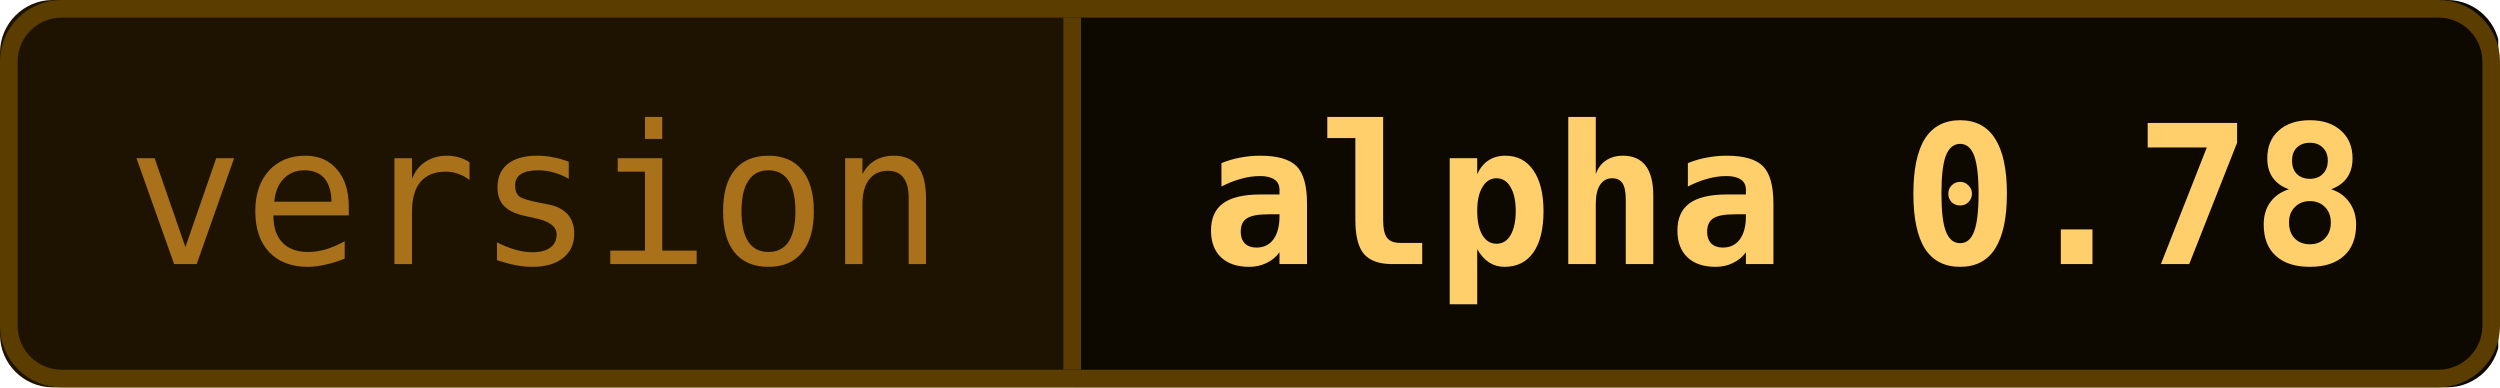
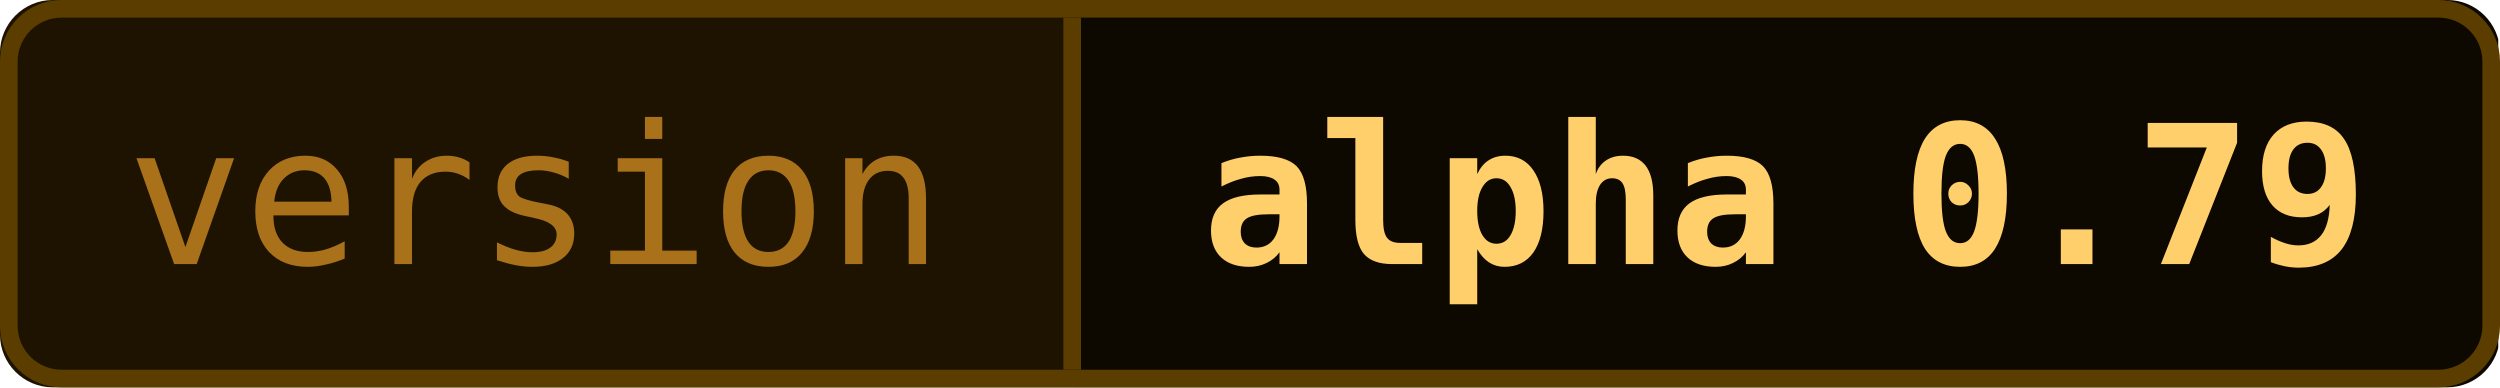
- <svg xmlns="http://www.w3.org/2000/svg" width="142" height="22" viewBox="0 0 142 22" role="img" aria-label="version : alpha 0.78">
+ <svg xmlns="http://www.w3.org/2000/svg" width="142" height="22" viewBox="0 0 142 22" role="img" aria-label="version : alpha 0.79">
  <clipPath id="r">
    <rect width="142" height="22" rx="3" />
  </clipPath>
  <g clip-path="url(#r)">
    <rect width="60.9" height="22" fill="#1d1300" />
    <rect x="60.9" width="81.0" height="22" fill="#0d0800" />
  </g>
  <rect x=".5" y=".5" width="141" height="21" rx="3" fill="none" stroke="#5c3d00" />
  <line x1="60.9" y1="1" x2="60.9" y2="21" stroke="#5c3d00" />
  <g text-anchor="middle" font-family="'JetBrains Mono', 'Cascadia Mono', Consolas, Menlo, 'DejaVu Sans Mono', monospace" font-size="11">
    <text x="30.4" y="15" fill="#a8711a" textLength="47" lengthAdjust="spacingAndGlyphs">version</text>
    <g class="s0">
-       <text x="101.4" y="15" fill="#ffcf6b" font-weight="700" textLength="67" lengthAdjust="spacingAndGlyphs">alpha 0.78</text>
+       <text x="101.4" y="15" fill="#ffcf6b" font-weight="700" textLength="67" lengthAdjust="spacingAndGlyphs">alpha 0.79</text>
    </g>
  </g>
</svg>
